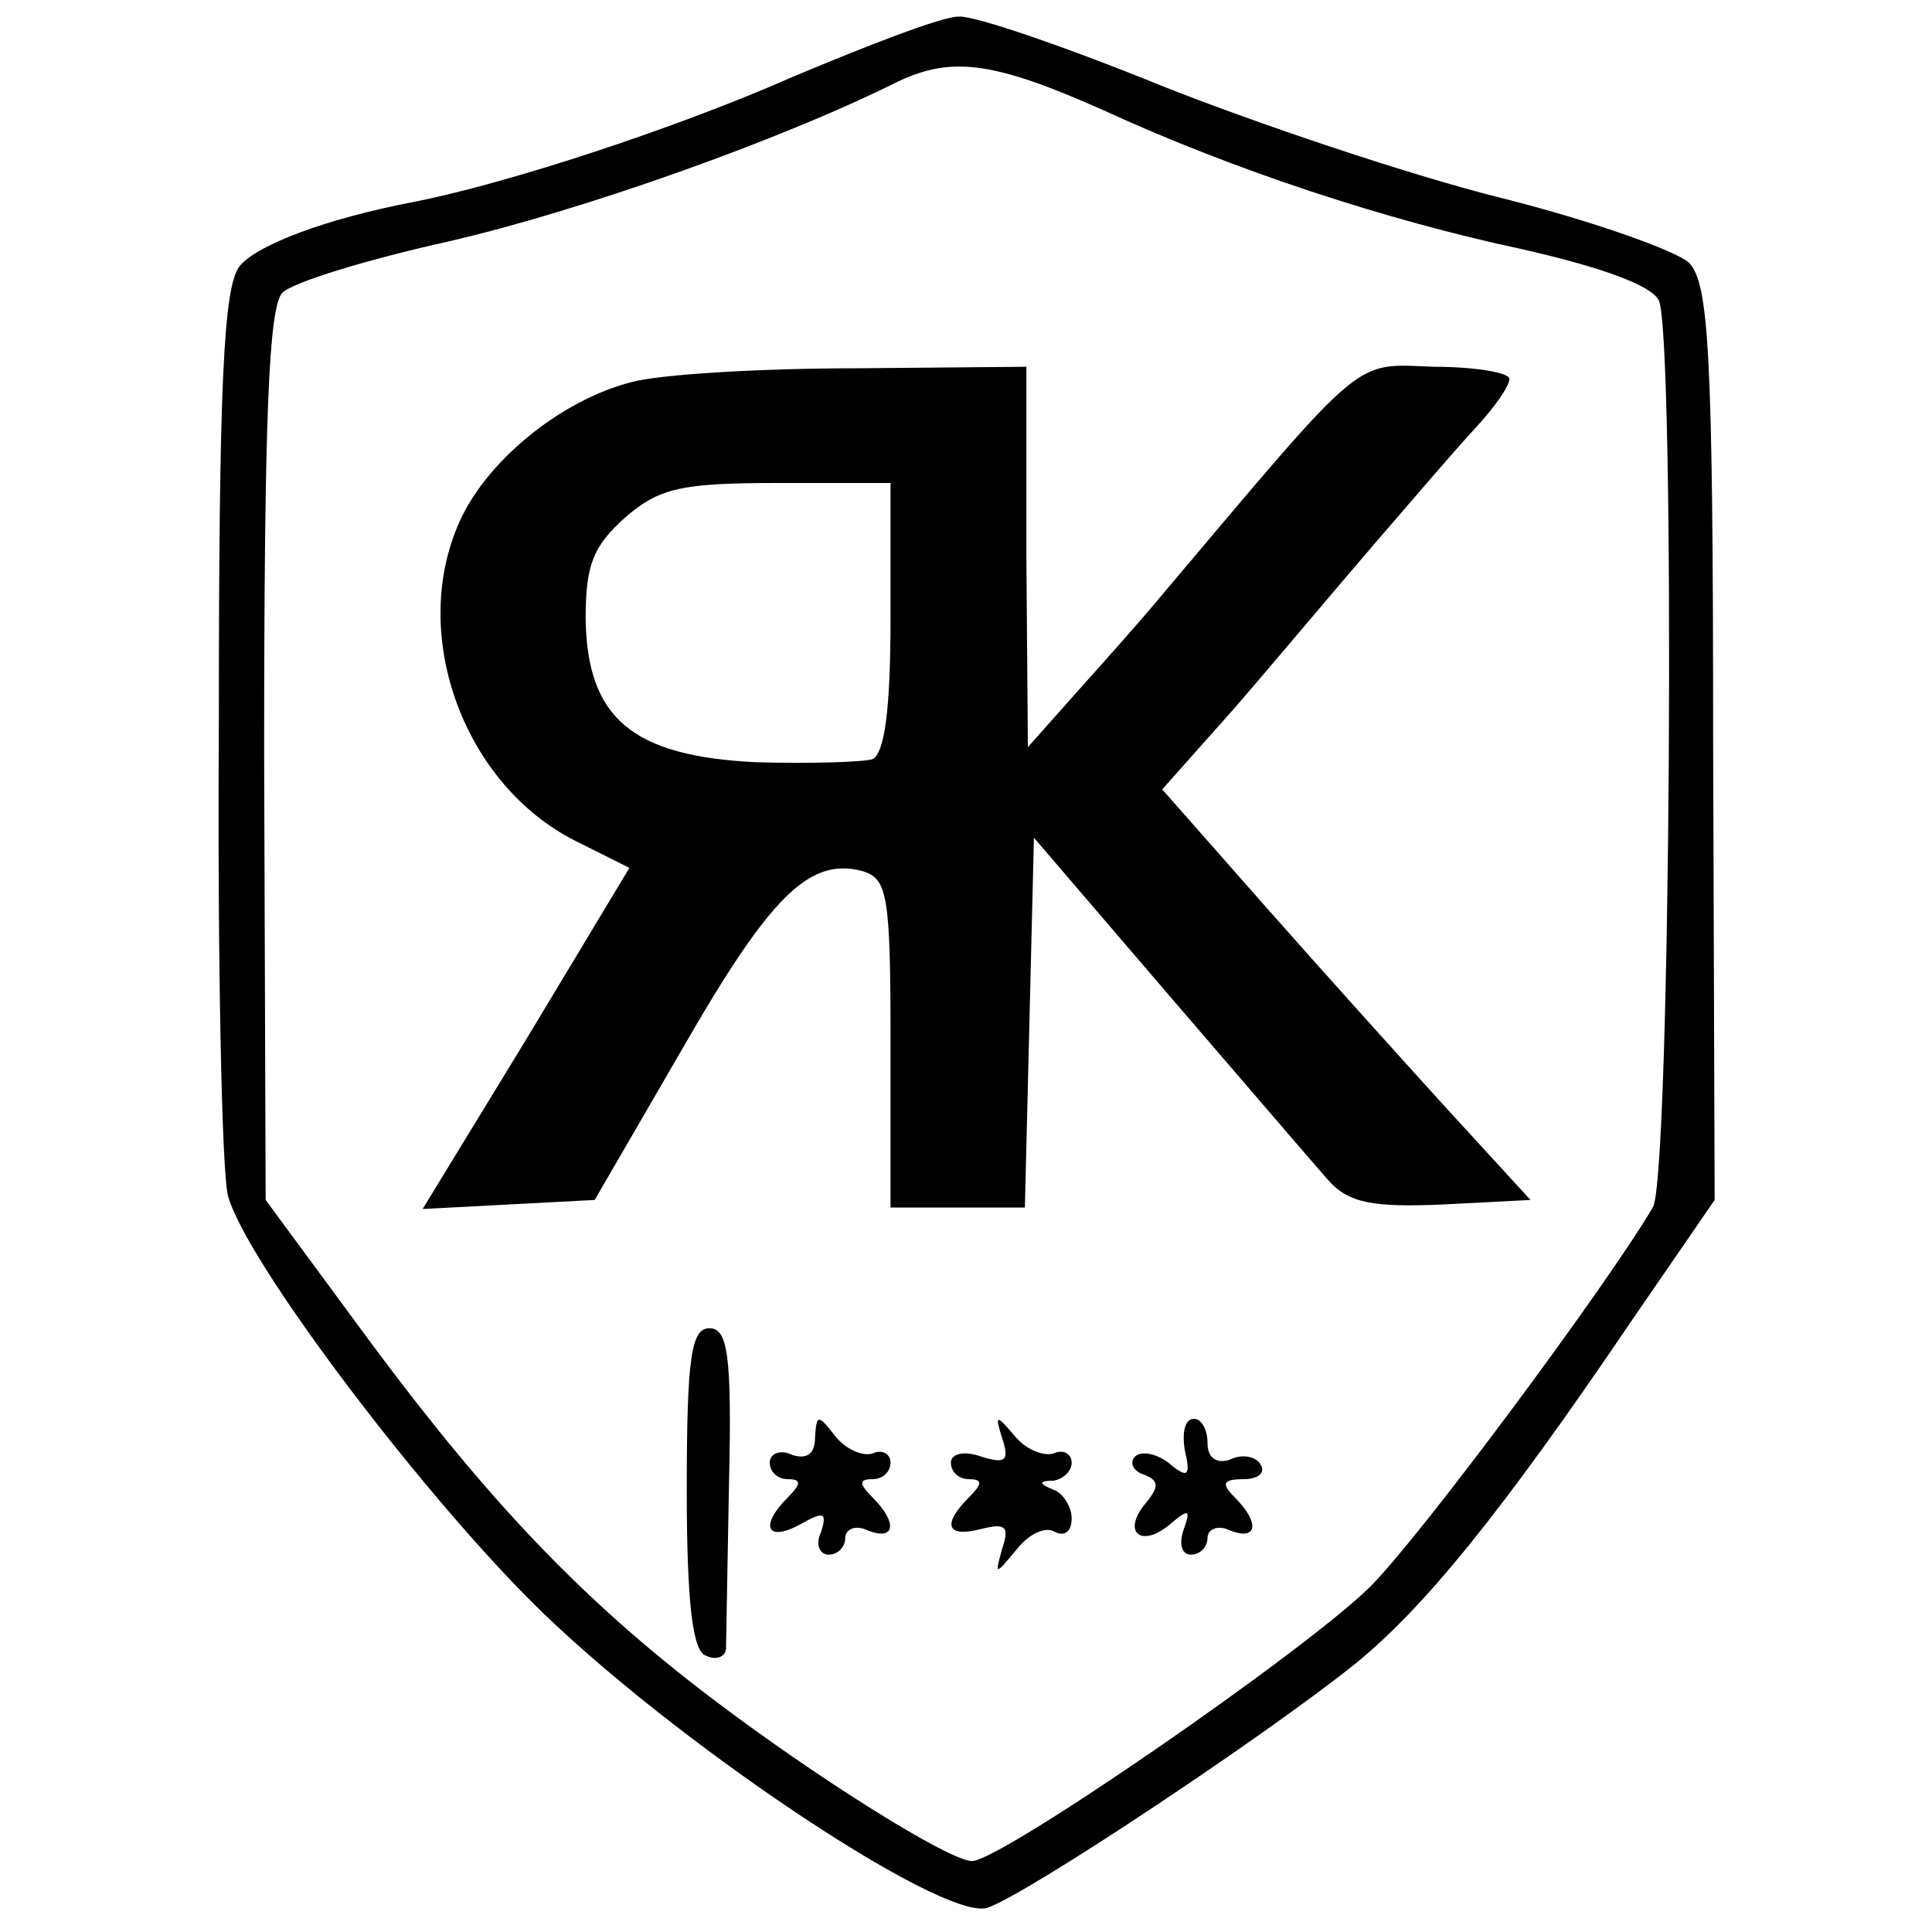
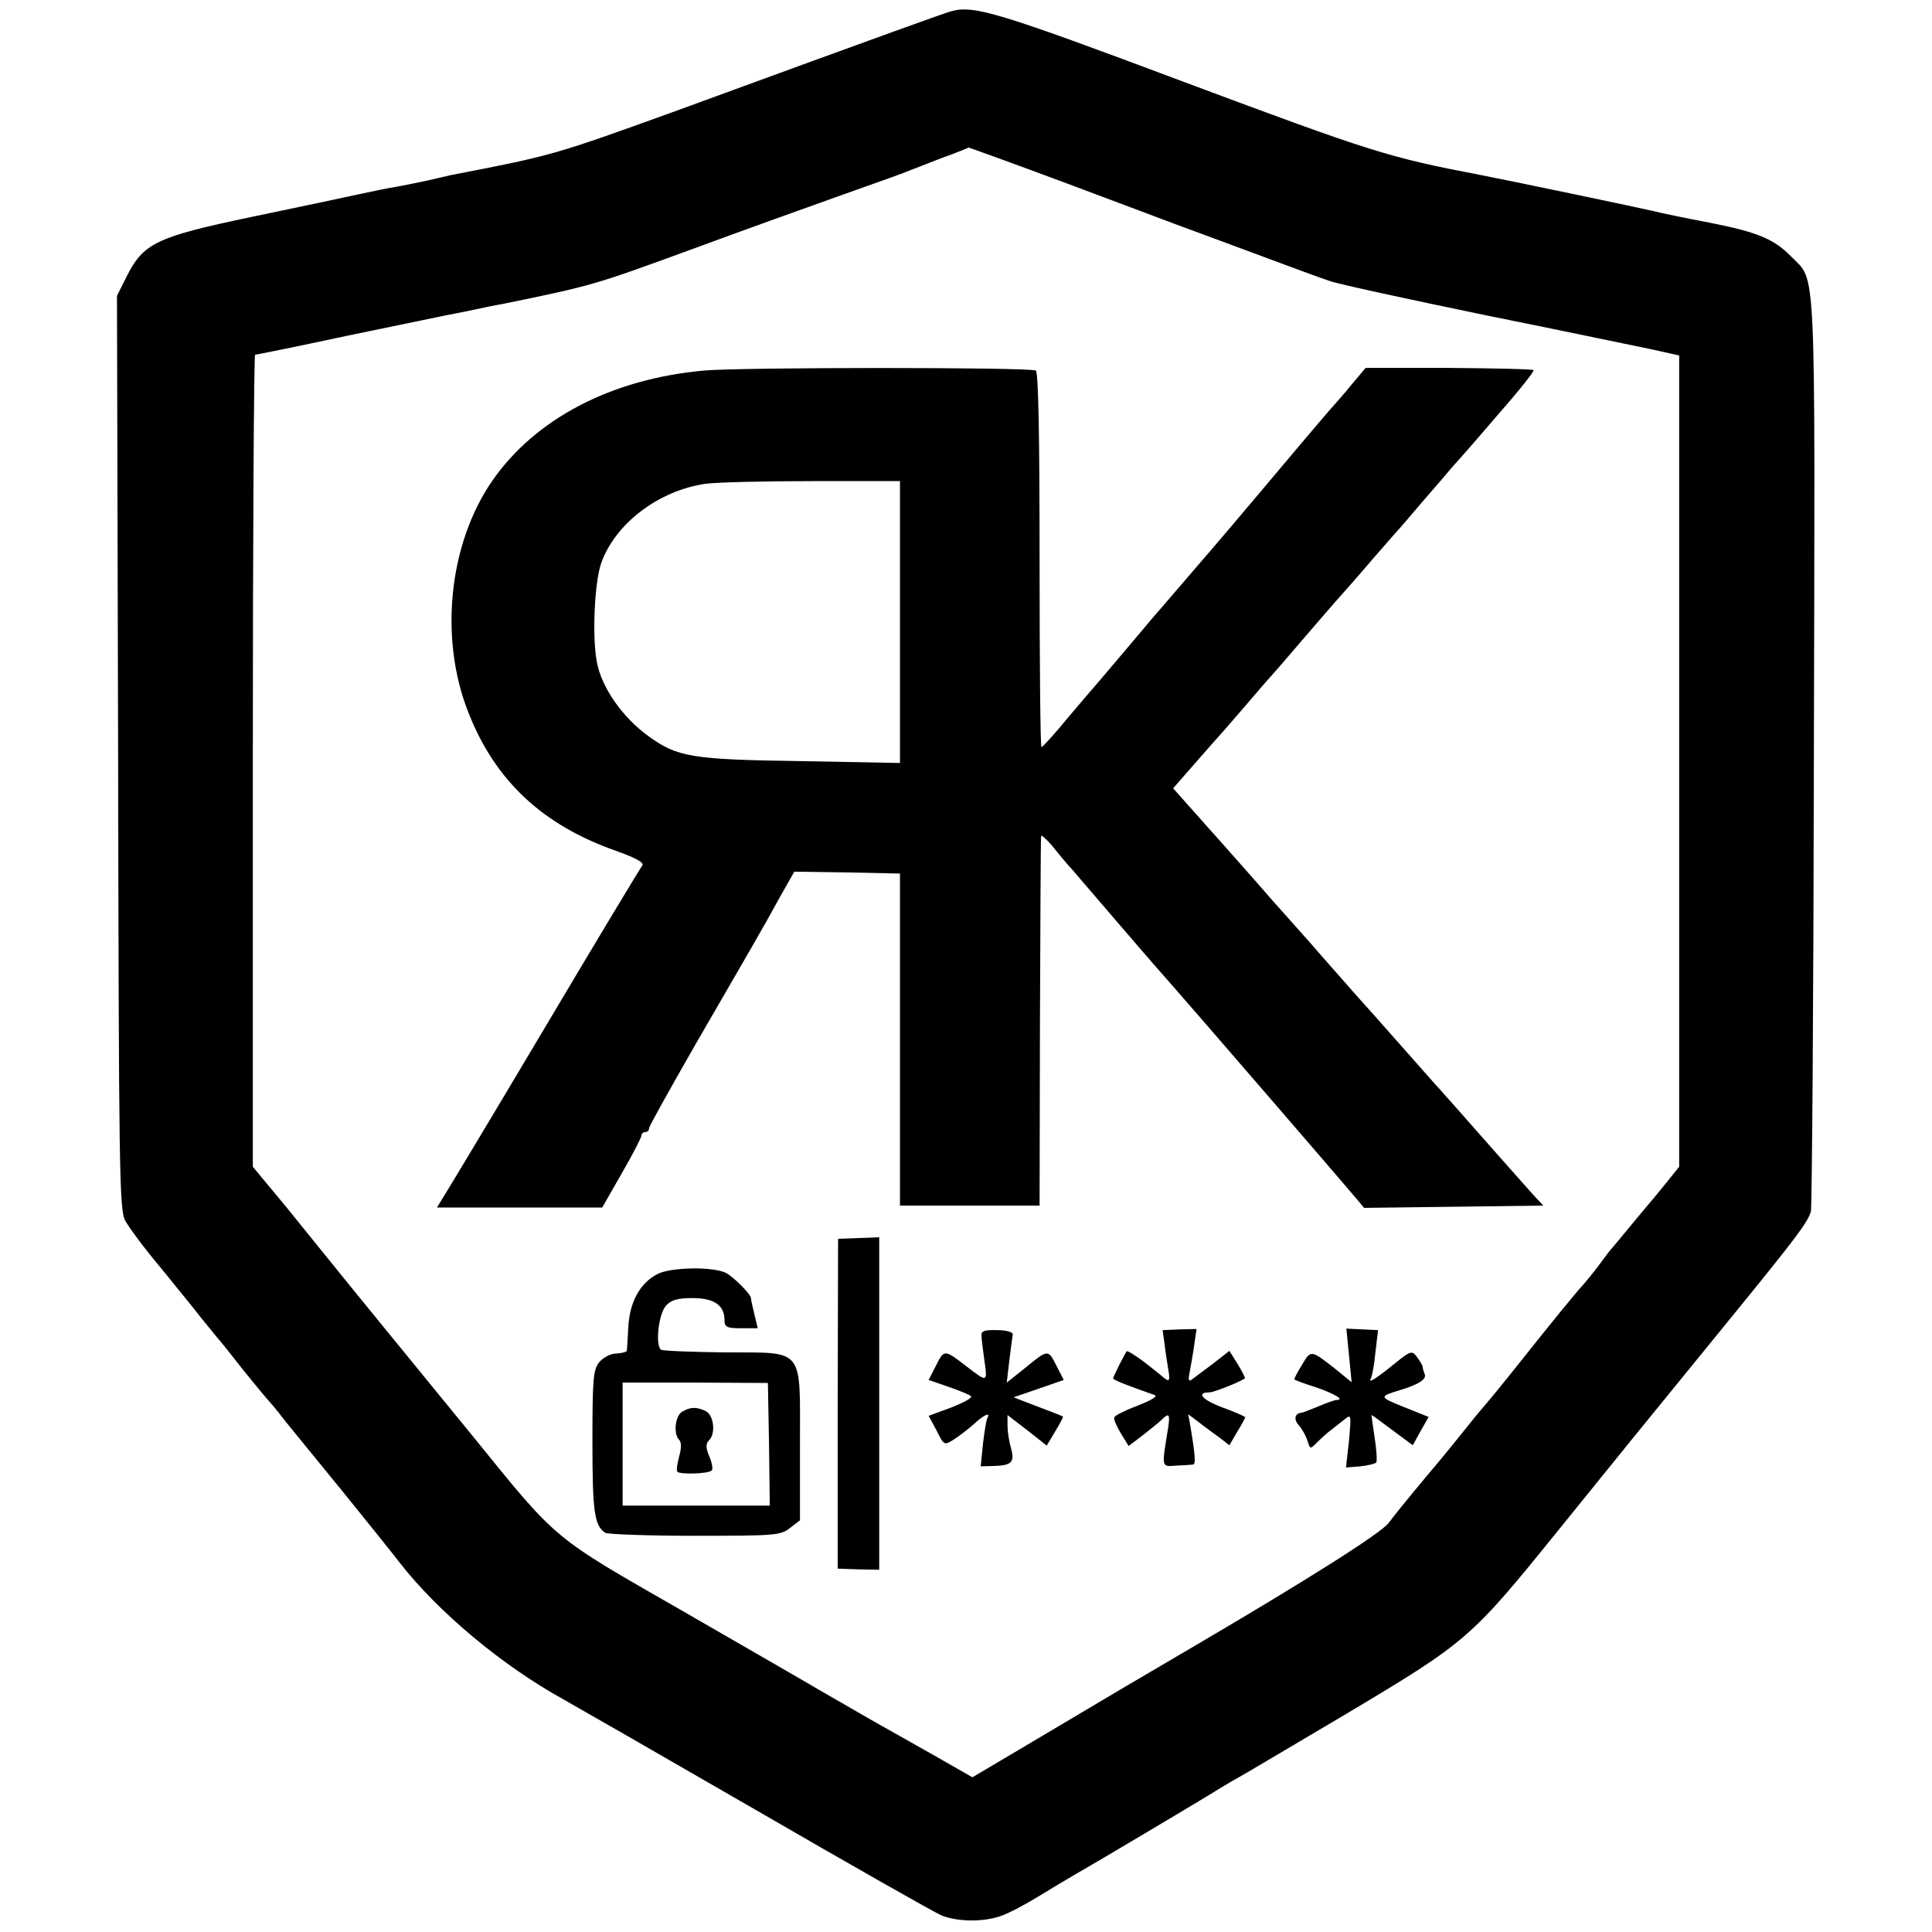
- <svg xmlns="http://www.w3.org/2000/svg" version="1.0" width="128pt" height="128pt" viewBox="0 0 128 128" preserveAspectRatio="xMidYMid meet">
-   <g transform="translate(0,128) scale(0.1,-0.1)" fill="#000000" stroke="none">
-     <path d="M525 1229 c-77 -34 -190 -71 -252 -83 -57 -11 -102 -28 -114 -42 -11 -13 -14 -79 -14 -303 -1 -157 2 -298 6 -313 11 -42 124 -192 201 -269 90 -90 272 -212 302 -203 25 8 183 113 243 161 46 37 98 101 184 228 l55 80 -1 302 c0 263 -3 305 -16 319 -9 8 -65 28 -125 43 -60 15 -161 49 -224 74 -64 26 -125 47 -135 46 -11 0 -60 -19 -110 -40z m206 -22 c87 -40 188 -73 277 -92 53 -12 86 -24 91 -34 11 -22 8 -583 -4 -601 -32 -54 -154 -218 -187 -251 -42 -42 -245 -182 -264 -182 -15 0 -103 55 -174 109 -84 64 -146 129 -224 234 l-70 95 -1 294 c0 224 3 297 12 307 7 7 56 22 110 34 87 20 220 67 298 106 36 17 64 13 136 -19z" />
-     <path d="M419 1027 c-48 -12 -99 -54 -116 -96 -31 -74 5 -171 78 -208 l36 -18 -68 -113 -69 -113 57 3 57 3 58 100 c58 101 84 127 119 118 17 -5 19 -15 19 -114 l0 -109 45 0 44 0 3 122 3 123 90 -105 c50 -58 97 -113 106 -123 13 -14 29 -17 75 -15 l58 3 -55 60 c-30 33 -85 94 -122 136 l-67 76 48 54 c26 30 67 79 92 108 25 29 55 64 68 78 12 13 22 27 22 32 0 4 -22 8 -50 8 -54 2 -44 10 -180 -151 -14 -17 -40 -46 -57 -65 l-32 -36 -1 126 0 126 -113 -1 c-63 0 -129 -4 -148 -9z m171 -156 c0 -62 -4 -90 -12 -94 -7 -2 -42 -3 -77 -2 -82 4 -112 29 -113 95 0 36 5 48 26 67 23 20 38 23 102 23 l74 0 0 -89z" />
-     <path d="M455 293 c0 -76 4 -108 13 -110 6 -3 12 -1 13 4 0 4 1 54 2 111 2 85 -1 102 -13 102 -12 0 -15 -19 -15 -107z" />
-     <path d="M540 328 c0 -11 -5 -15 -15 -12 -8 4 -15 1 -15 -5 0 -6 5 -11 12 -11 9 0 9 -3 0 -12 -19 -19 -14 -30 8 -18 16 9 18 8 14 -5 -4 -8 -1 -15 5 -15 6 0 11 5 11 11 0 6 7 9 15 5 18 -7 20 5 3 22 -9 9 -9 12 0 12 7 0 12 5 12 11 0 6 -6 9 -12 6 -7 -2 -18 3 -25 12 -11 14 -12 14 -13 -1z" />
-     <path d="M664 327 c5 -15 2 -17 -14 -12 -11 4 -20 2 -20 -4 0 -6 5 -11 12 -11 9 0 9 -3 0 -12 -18 -18 -15 -27 8 -21 16 4 19 2 14 -13 -5 -18 -5 -18 10 0 8 10 19 15 25 11 6 -3 11 0 11 9 0 8 -6 17 -12 19 -10 4 -10 6 0 6 6 1 12 6 12 12 0 6 -6 9 -12 6 -7 -2 -19 3 -26 12 -12 14 -13 14 -8 -2z" />
-     <path d="M785 319 c4 -17 2 -19 -11 -8 -8 6 -18 8 -22 4 -4 -4 -1 -10 6 -12 10 -4 10 -8 1 -19 -16 -19 -3 -30 16 -14 13 11 14 10 9 -4 -3 -9 -1 -16 5 -16 6 0 11 5 11 11 0 6 7 9 15 5 18 -7 20 5 3 22 -9 9 -8 12 6 12 9 0 15 4 11 10 -3 5 -12 7 -20 3 -9 -3 -15 1 -15 11 0 9 -4 16 -9 16 -6 0 -8 -9 -6 -21z" />
+ <svg xmlns="http://www.w3.org/2000/svg" version="1.0" width="512pt" height="512pt" viewBox="0 0 512 512" preserveAspectRatio="xMidYMid meet">
+   <g transform="translate(0,512) scale(0.1,-0.1)" fill="#000000" stroke="none">
+     <path d="M2520 5090 c-23 -7 -133 -46 -737 -267 -313 -113 -318 -115 -588 -167 -11 -3 -40 -9 -65 -15 -25 -5 -61 -13 -80 -16 -19 -3 -64 -12 -100 -20 -36 -8 -164 -35 -284 -60 -252 -53 -286 -69 -331 -159 l-25 -50 3 -1210 c2 -1105 3 -1214 19 -1241 9 -17 51 -74 95 -126 43 -53 92 -113 108 -134 17 -21 35 -43 40 -49 6 -6 37 -45 69 -86 33 -41 63 -77 66 -80 3 -3 24 -27 45 -55 22 -27 92 -113 155 -190 63 -78 130 -161 149 -186 103 -132 272 -273 435 -363 27 -15 255 -146 508 -292 252 -146 474 -272 493 -280 42 -17 110 -18 156 -2 19 6 63 29 99 51 36 22 79 48 95 57 53 30 359 212 385 229 14 8 34 21 46 27 12 6 144 85 295 174 318 190 327 198 559 485 156 193 197 244 472 581 158 194 188 234 197 263 3 9 7 556 8 1217 3 1328 7 1245 -60 1314 -46 47 -90 65 -217 90 -63 12 -131 26 -150 31 -29 7 -387 82 -455 95 -246 47 -287 60 -785 246 -496 186 -559 205 -620 188z m307 -456 c142 -53 274 -103 293 -110 19 -7 109 -40 200 -74 91 -34 183 -68 205 -75 22 -8 207 -48 410 -90 204 -41 403 -83 443 -91 l72 -16 0 -1075 0 -1075 -37 -46 c-21 -26 -40 -49 -43 -52 -3 -3 -25 -30 -50 -60 -25 -30 -47 -57 -50 -60 -3 -3 -17 -21 -32 -42 -15 -20 -33 -42 -40 -50 -18 -19 -82 -97 -178 -218 -46 -58 -87 -107 -90 -110 -3 -3 -23 -27 -45 -55 -22 -27 -53 -66 -70 -86 -47 -56 -108 -129 -135 -165 -21 -28 -223 -155 -511 -324 -147 -86 -252 -148 -408 -241 l-184 -109 -91 52 c-50 28 -109 62 -131 74 -22 12 -107 61 -190 109 -82 48 -244 141 -360 208 -342 196 -326 182 -548 456 -78 95 -186 228 -241 295 -54 66 -115 141 -135 166 -20 25 -75 93 -123 152 l-88 106 0 1076 c0 592 3 1076 6 1076 4 0 113 22 243 50 130 27 247 51 261 54 14 3 48 9 75 15 28 6 61 13 75 15 244 50 245 51 505 146 152 56 286 104 415 150 80 28 152 54 160 58 8 3 47 18 85 33 39 14 71 27 72 28 1 0 118 -42 260 -95z" />
+     <path d="M1866 4138 c-246 -22 -448 -128 -562 -293 -115 -167 -141 -418 -62 -615 71 -180 197 -297 391 -365 53 -19 75 -31 69 -39 -5 -6 -123 -202 -262 -436 -139 -234 -260 -435 -268 -447 l-14 -23 219 0 219 0 52 91 c29 50 52 95 52 100 0 5 5 9 10 9 6 0 10 4 10 10 0 5 56 105 123 222 151 261 177 305 224 391 l38 67 140 -2 140 -3 0 -440 0 -440 185 0 185 0 1 485 c1 267 2 489 3 494 0 5 13 -7 29 -25 15 -19 39 -48 54 -64 14 -17 74 -86 133 -155 59 -69 122 -141 139 -160 33 -37 446 -515 481 -557 l20 -24 237 3 238 3 -28 30 c-25 28 -135 152 -207 234 -16 18 -35 39 -40 45 -6 6 -42 47 -80 90 -39 44 -77 87 -85 96 -13 14 -91 102 -147 166 -10 12 -47 54 -83 94 -36 40 -73 82 -83 94 -21 24 -127 144 -142 160 -5 6 -27 31 -48 54 l-38 43 63 72 c35 40 65 74 68 77 3 3 32 37 65 75 33 39 62 72 65 75 3 3 32 36 65 75 56 65 89 104 140 161 11 12 40 46 65 75 25 29 50 57 55 63 6 6 37 42 70 81 33 38 72 83 86 100 15 16 70 79 122 140 53 60 94 112 91 114 -3 3 -104 5 -225 6 l-220 0 -37 -44 c-20 -25 -42 -49 -47 -55 -10 -10 -161 -189 -196 -231 -35 -42 -144 -170 -154 -181 -5 -6 -30 -35 -55 -64 -25 -29 -50 -58 -55 -64 -6 -6 -46 -54 -90 -106 -44 -52 -82 -97 -85 -100 -3 -3 -34 -40 -70 -82 -35 -43 -67 -78 -70 -78 -3 0 -5 223 -5 496 0 323 -3 498 -10 502 -14 9 -782 9 -879 0z m519 -666 l0 -374 -265 5 c-287 4 -325 11 -400 65 -70 50 -125 129 -138 196 -13 65 -7 210 11 263 37 105 152 193 277 211 30 4 158 7 285 7 l230 0 0 -373z" />
+     <path d="M2220 1400 l0 -437 55 -2 55 -1 0 440 0 441 -55 -2 -54 -2 -1 -437z" />
+     <path d="M1743 1744 c-47 -24 -75 -75 -78 -143 -2 -31 -3 -58 -4 -61 -1 -3 -13 -6 -28 -7 -15 0 -35 -11 -45 -23 -16 -20 -18 -45 -18 -212 0 -184 5 -221 34 -240 6 -4 113 -8 237 -8 214 0 228 1 253 21 l26 20 0 199 c0 262 14 245 -198 246 -87 1 -164 4 -170 7 -16 11 -7 95 13 117 14 15 31 20 70 20 57 0 85 -19 85 -58 0 -19 6 -22 44 -22 l44 0 -9 38 c-5 20 -9 39 -9 42 0 10 -45 55 -65 66 -33 18 -146 16 -182 -2z m295 -451 l2 -163 -195 0 -195 0 0 163 0 163 193 0 192 -1 3 -162z" />
+     <path d="M1808 1379 c-19 -11 -24 -59 -8 -75 6 -6 6 -22 0 -43 -5 -19 -8 -37 -5 -41 5 -8 82 -6 91 3 4 3 1 20 -6 37 -10 23 -10 34 -1 43 18 18 13 65 -8 77 -24 12 -41 12 -63 -1z" />
+     <path d="M2601 1581 c0 -9 4 -39 8 -68 8 -57 8 -57 -49 -13 -57 44 -58 44 -79 2 l-20 -39 52 -18 c29 -10 56 -21 60 -25 5 -4 -19 -17 -52 -30 l-60 -22 21 -39 c20 -40 20 -40 47 -23 14 9 37 27 52 40 24 23 45 33 36 17 -3 -5 -8 -35 -12 -69 l-6 -60 33 1 c49 1 58 10 47 48 -5 17 -9 44 -9 60 l0 27 52 -40 52 -41 22 37 c13 21 22 39 21 40 -1 1 -31 13 -66 26 l-65 25 67 23 66 23 -20 39 c-22 43 -21 43 -87 -11 l-44 -35 7 60 c4 32 8 63 9 68 0 6 -18 11 -41 11 -33 1 -43 -2 -42 -14z" />
+     <path d="M3086 1560 c2 -19 7 -50 10 -69 5 -28 3 -33 -8 -25 -7 6 -32 26 -55 44 -24 18 -45 31 -47 29 -5 -6 -36 -67 -36 -72 0 -4 38 -19 110 -44 9 -3 -9 -14 -45 -28 -32 -12 -60 -26 -62 -31 -2 -5 6 -24 17 -42 l21 -34 37 28 c20 16 43 34 50 41 20 20 23 16 18 -19 -18 -110 -19 -105 22 -102 20 1 40 2 44 3 7 1 6 22 -8 105 l-5 28 28 -21 c15 -12 40 -30 55 -41 l26 -20 21 36 c12 19 21 37 21 38 0 2 -27 14 -60 26 -54 20 -71 40 -35 40 11 0 75 25 94 37 2 1 -7 18 -19 38 l-22 35 -41 -32 c-23 -17 -48 -36 -56 -42 -11 -9 -13 -5 -8 19 3 17 9 49 12 72 l6 41 -45 -1 -45 -2 5 -35z" />
+     <path d="M3575 1528 l7 -71 -43 35 c-65 51 -65 51 -88 12 -12 -19 -21 -37 -21 -39 0 -2 24 -11 53 -20 51 -17 82 -35 60 -35 -6 0 -28 -8 -49 -17 -22 -9 -42 -17 -46 -17 -17 -2 -20 -18 -6 -33 9 -10 19 -29 23 -41 7 -23 7 -23 25 -5 10 10 26 25 37 33 10 8 27 21 37 29 17 14 17 11 11 -57 l-8 -71 37 3 c21 2 40 7 43 10 3 3 1 33 -4 66 -5 33 -9 60 -8 60 1 0 26 -18 55 -40 l54 -40 21 38 21 37 -65 26 c-67 27 -67 28 -11 45 47 14 70 28 66 41 -3 8 -6 18 -6 21 0 4 -7 15 -15 26 -13 17 -16 17 -57 -16 -50 -41 -74 -56 -65 -41 3 5 9 36 12 69 l7 59 -42 2 -42 2 7 -71z" />
  </g>
</svg>
